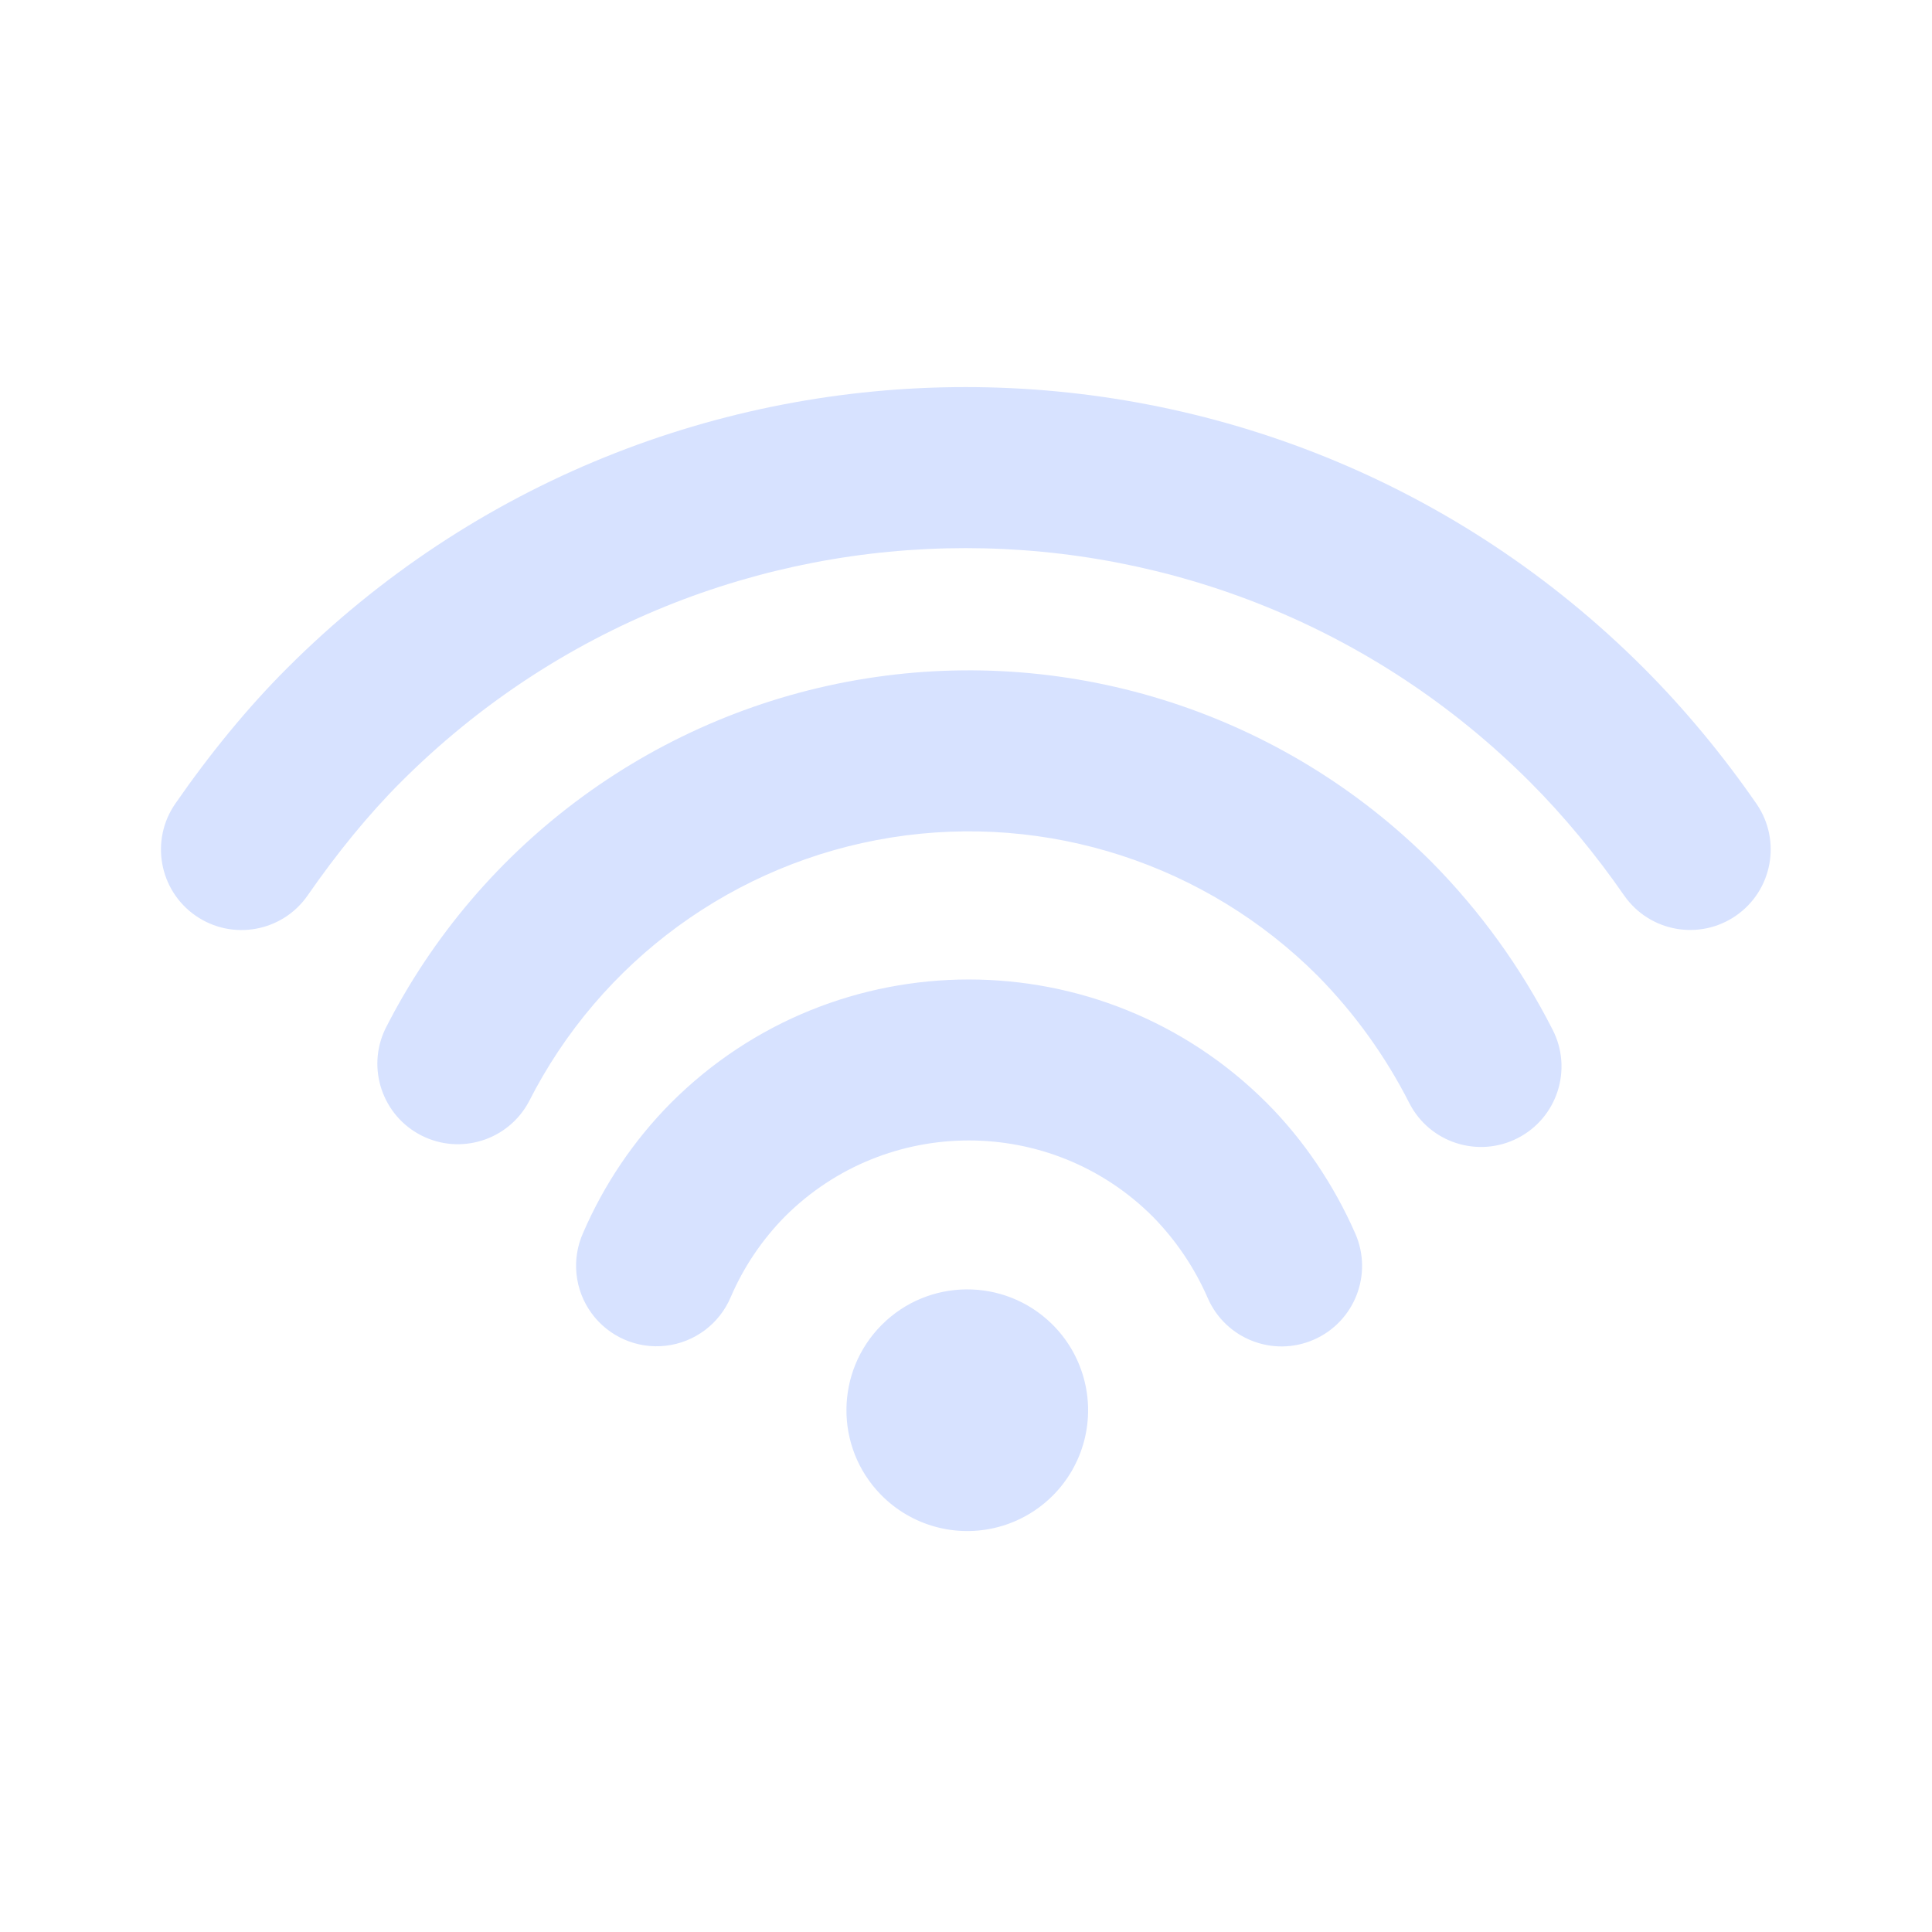
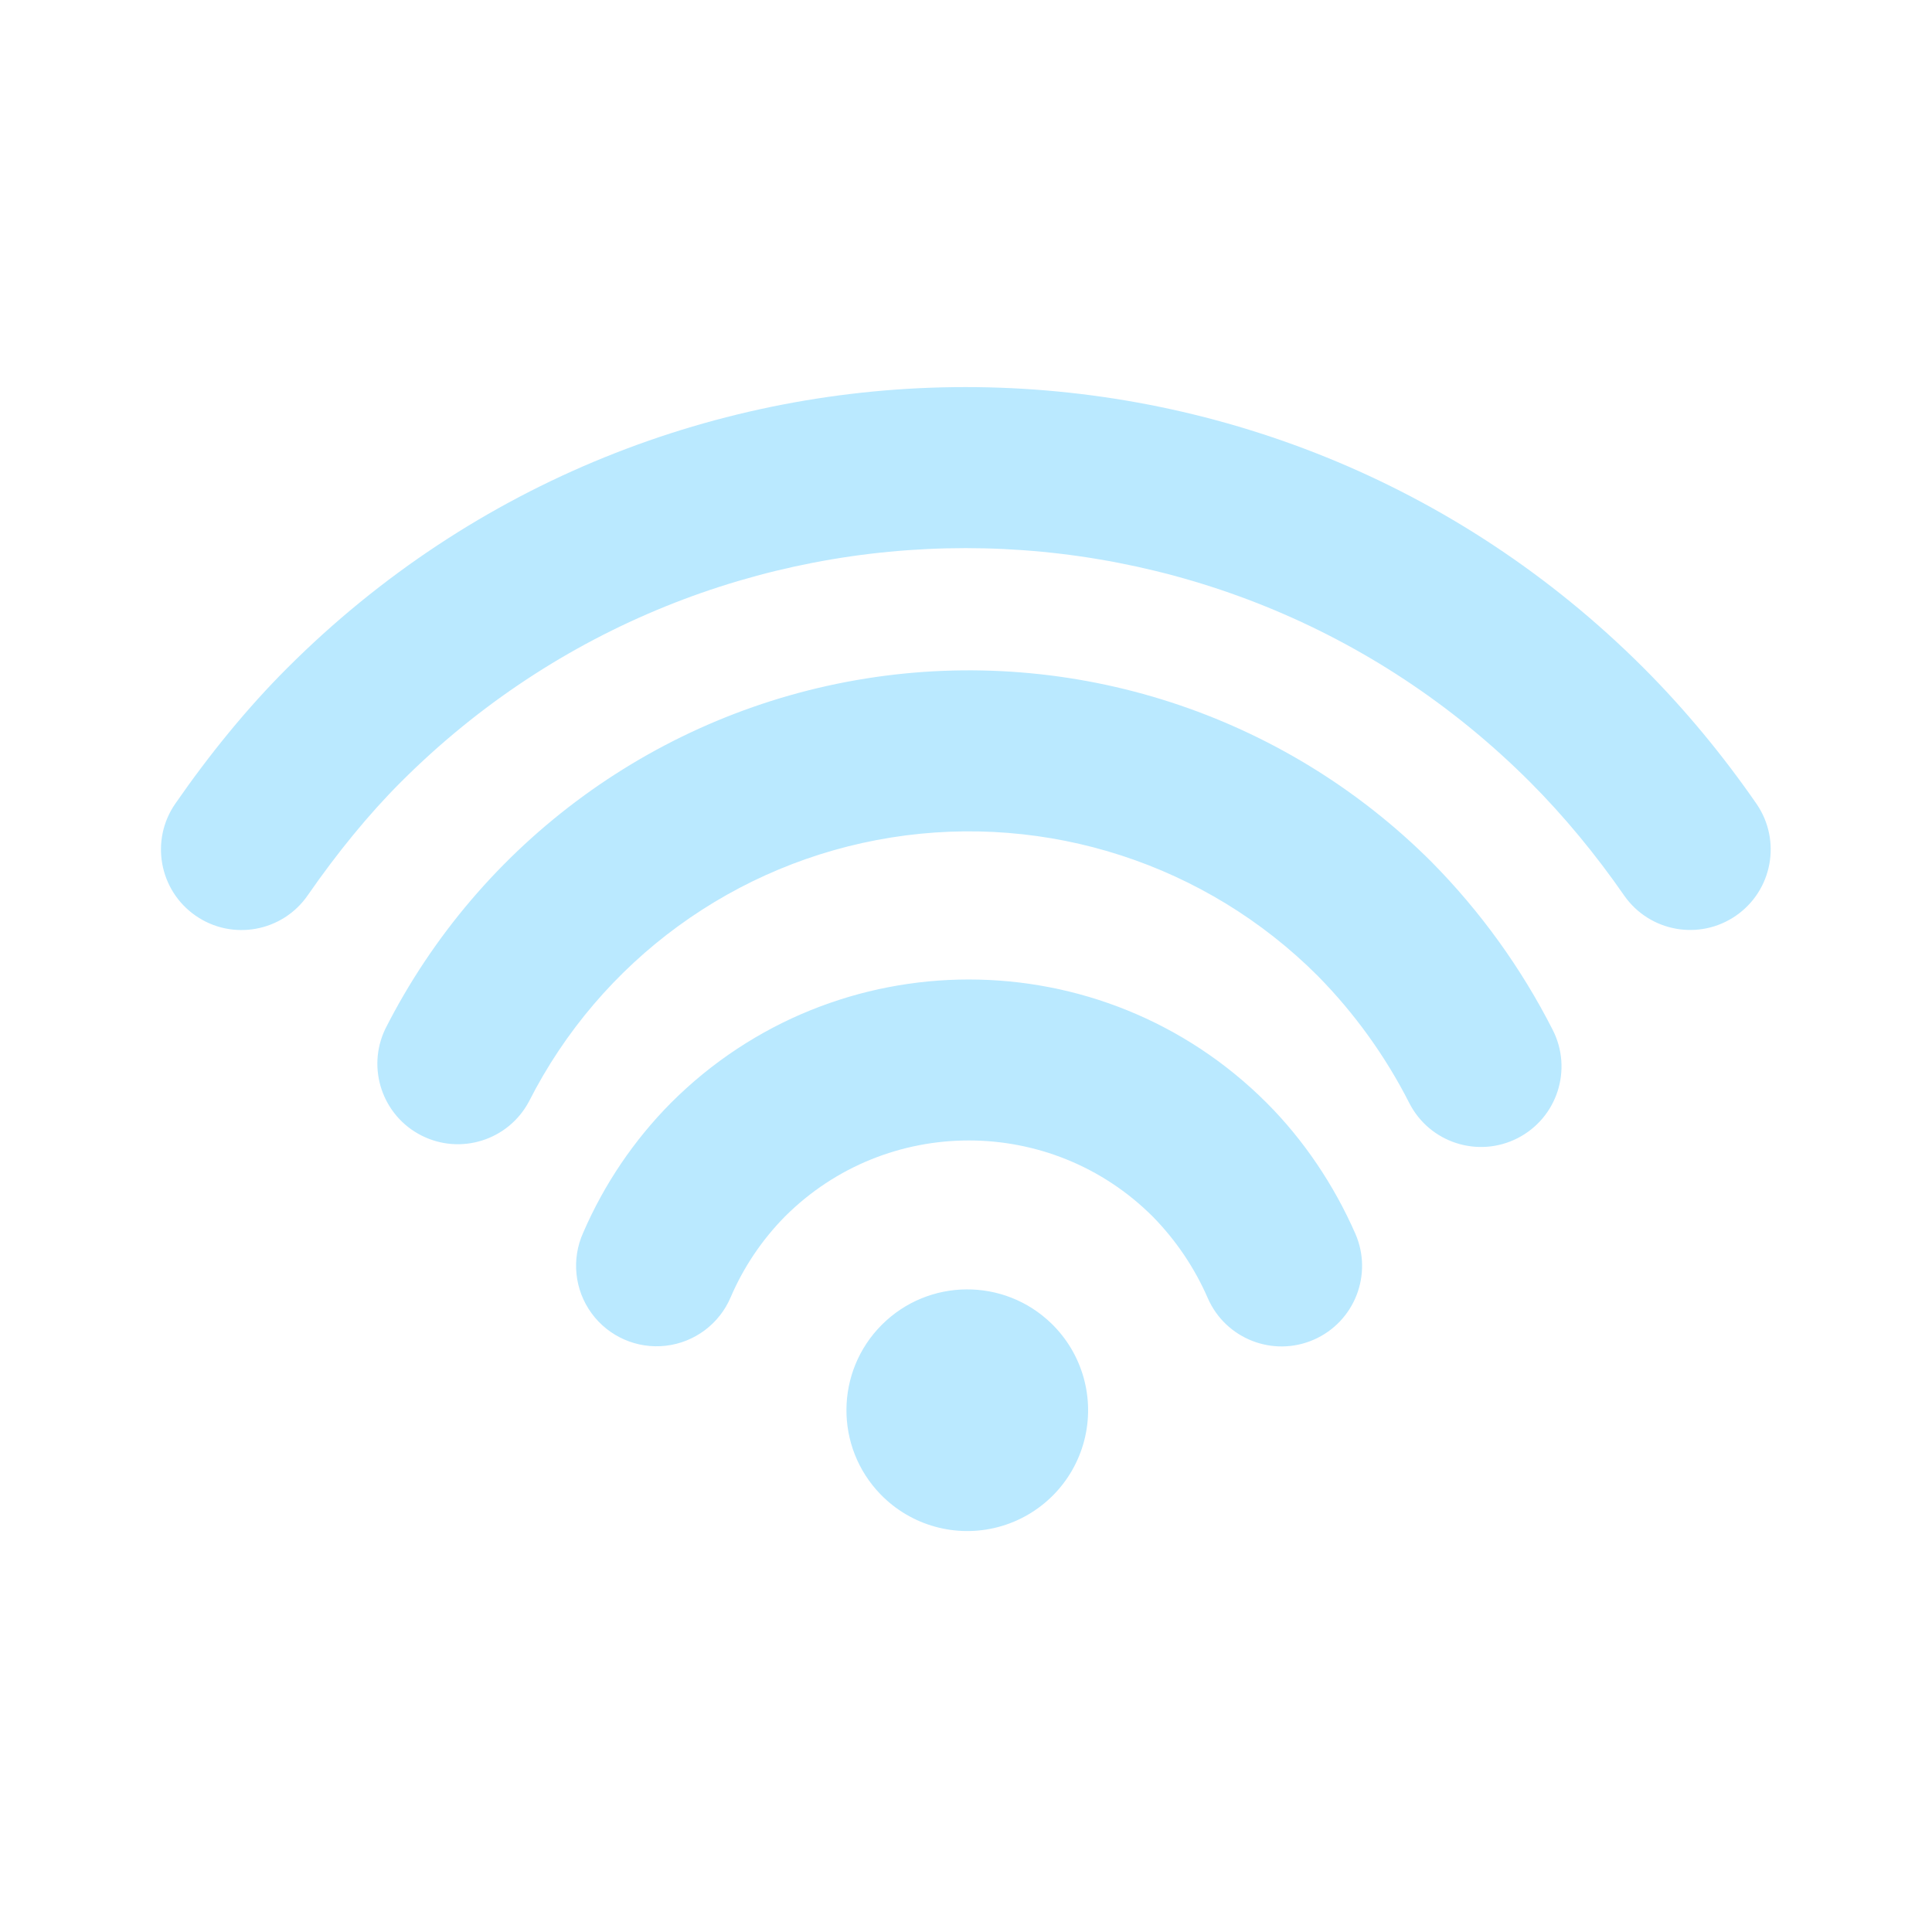
<svg xmlns="http://www.w3.org/2000/svg" width="24" height="24" fill="none" viewBox="0 0 24 24">
-   <path d="M17.784 10.708a8.35 8.35 0 0 1 1.504 2.085 1 1 0 0 1-1.781.91 6.353 6.353 0 0 0-1.137-1.58 6.128 6.128 0 0 0-9.8 1.562 1 1 0 0 1-1.784-.903 8.128 8.128 0 0 1 12.998-2.074ZM15.735 13.7c.46.46.838 1.024 1.101 1.624a1 1 0 1 1-1.832.803 3.36 3.36 0 0 0-.683-1.013 3.233 3.233 0 0 0-4.572 0 3.257 3.257 0 0 0-.672 1 1 1 0 1 1-1.832-.802 5.25 5.25 0 0 1 1.09-1.612 5.233 5.233 0 0 1 7.4 0Zm4.684-5.401c.508.508.987 1.087 1.404 1.691a1 1 0 0 1-1.646 1.136c-.35-.506-.752-.993-1.172-1.413-3.872-3.872-10.15-3.872-14.023 0-.4.399-.797.886-1.16 1.41a1 1 0 0 1-1.644-1.14c.428-.618.9-1.195 1.39-1.684 4.653-4.654 12.198-4.654 16.851 0Zm-7.358 8.142a1.501 1.501 0 1 1-2.122 2.123 1.501 1.501 0 0 1 2.122-2.123Z" fill="#d7e2ff" />
+   <path d="M17.784 10.708a8.35 8.35 0 0 1 1.504 2.085 1 1 0 0 1-1.781.91 6.353 6.353 0 0 0-1.137-1.58 6.128 6.128 0 0 0-9.8 1.562 1 1 0 0 1-1.784-.903 8.128 8.128 0 0 1 12.998-2.074ZM15.735 13.7c.46.46.838 1.024 1.101 1.624a1 1 0 1 1-1.832.803 3.36 3.36 0 0 0-.683-1.013 3.233 3.233 0 0 0-4.572 0 3.257 3.257 0 0 0-.672 1 1 1 0 1 1-1.832-.802 5.25 5.25 0 0 1 1.09-1.612 5.233 5.233 0 0 1 7.4 0Zm4.684-5.401c.508.508.987 1.087 1.404 1.691a1 1 0 0 1-1.646 1.136c-.35-.506-.752-.993-1.172-1.413-3.872-3.872-10.15-3.872-14.023 0-.4.399-.797.886-1.16 1.41a1 1 0 0 1-1.644-1.14c.428-.618.9-1.195 1.39-1.684 4.653-4.654 12.198-4.654 16.851 0Zm-7.358 8.142a1.501 1.501 0 1 1-2.122 2.123 1.501 1.501 0 0 1 2.122-2.123Z" fill="#bae9ff" />
</svg>
